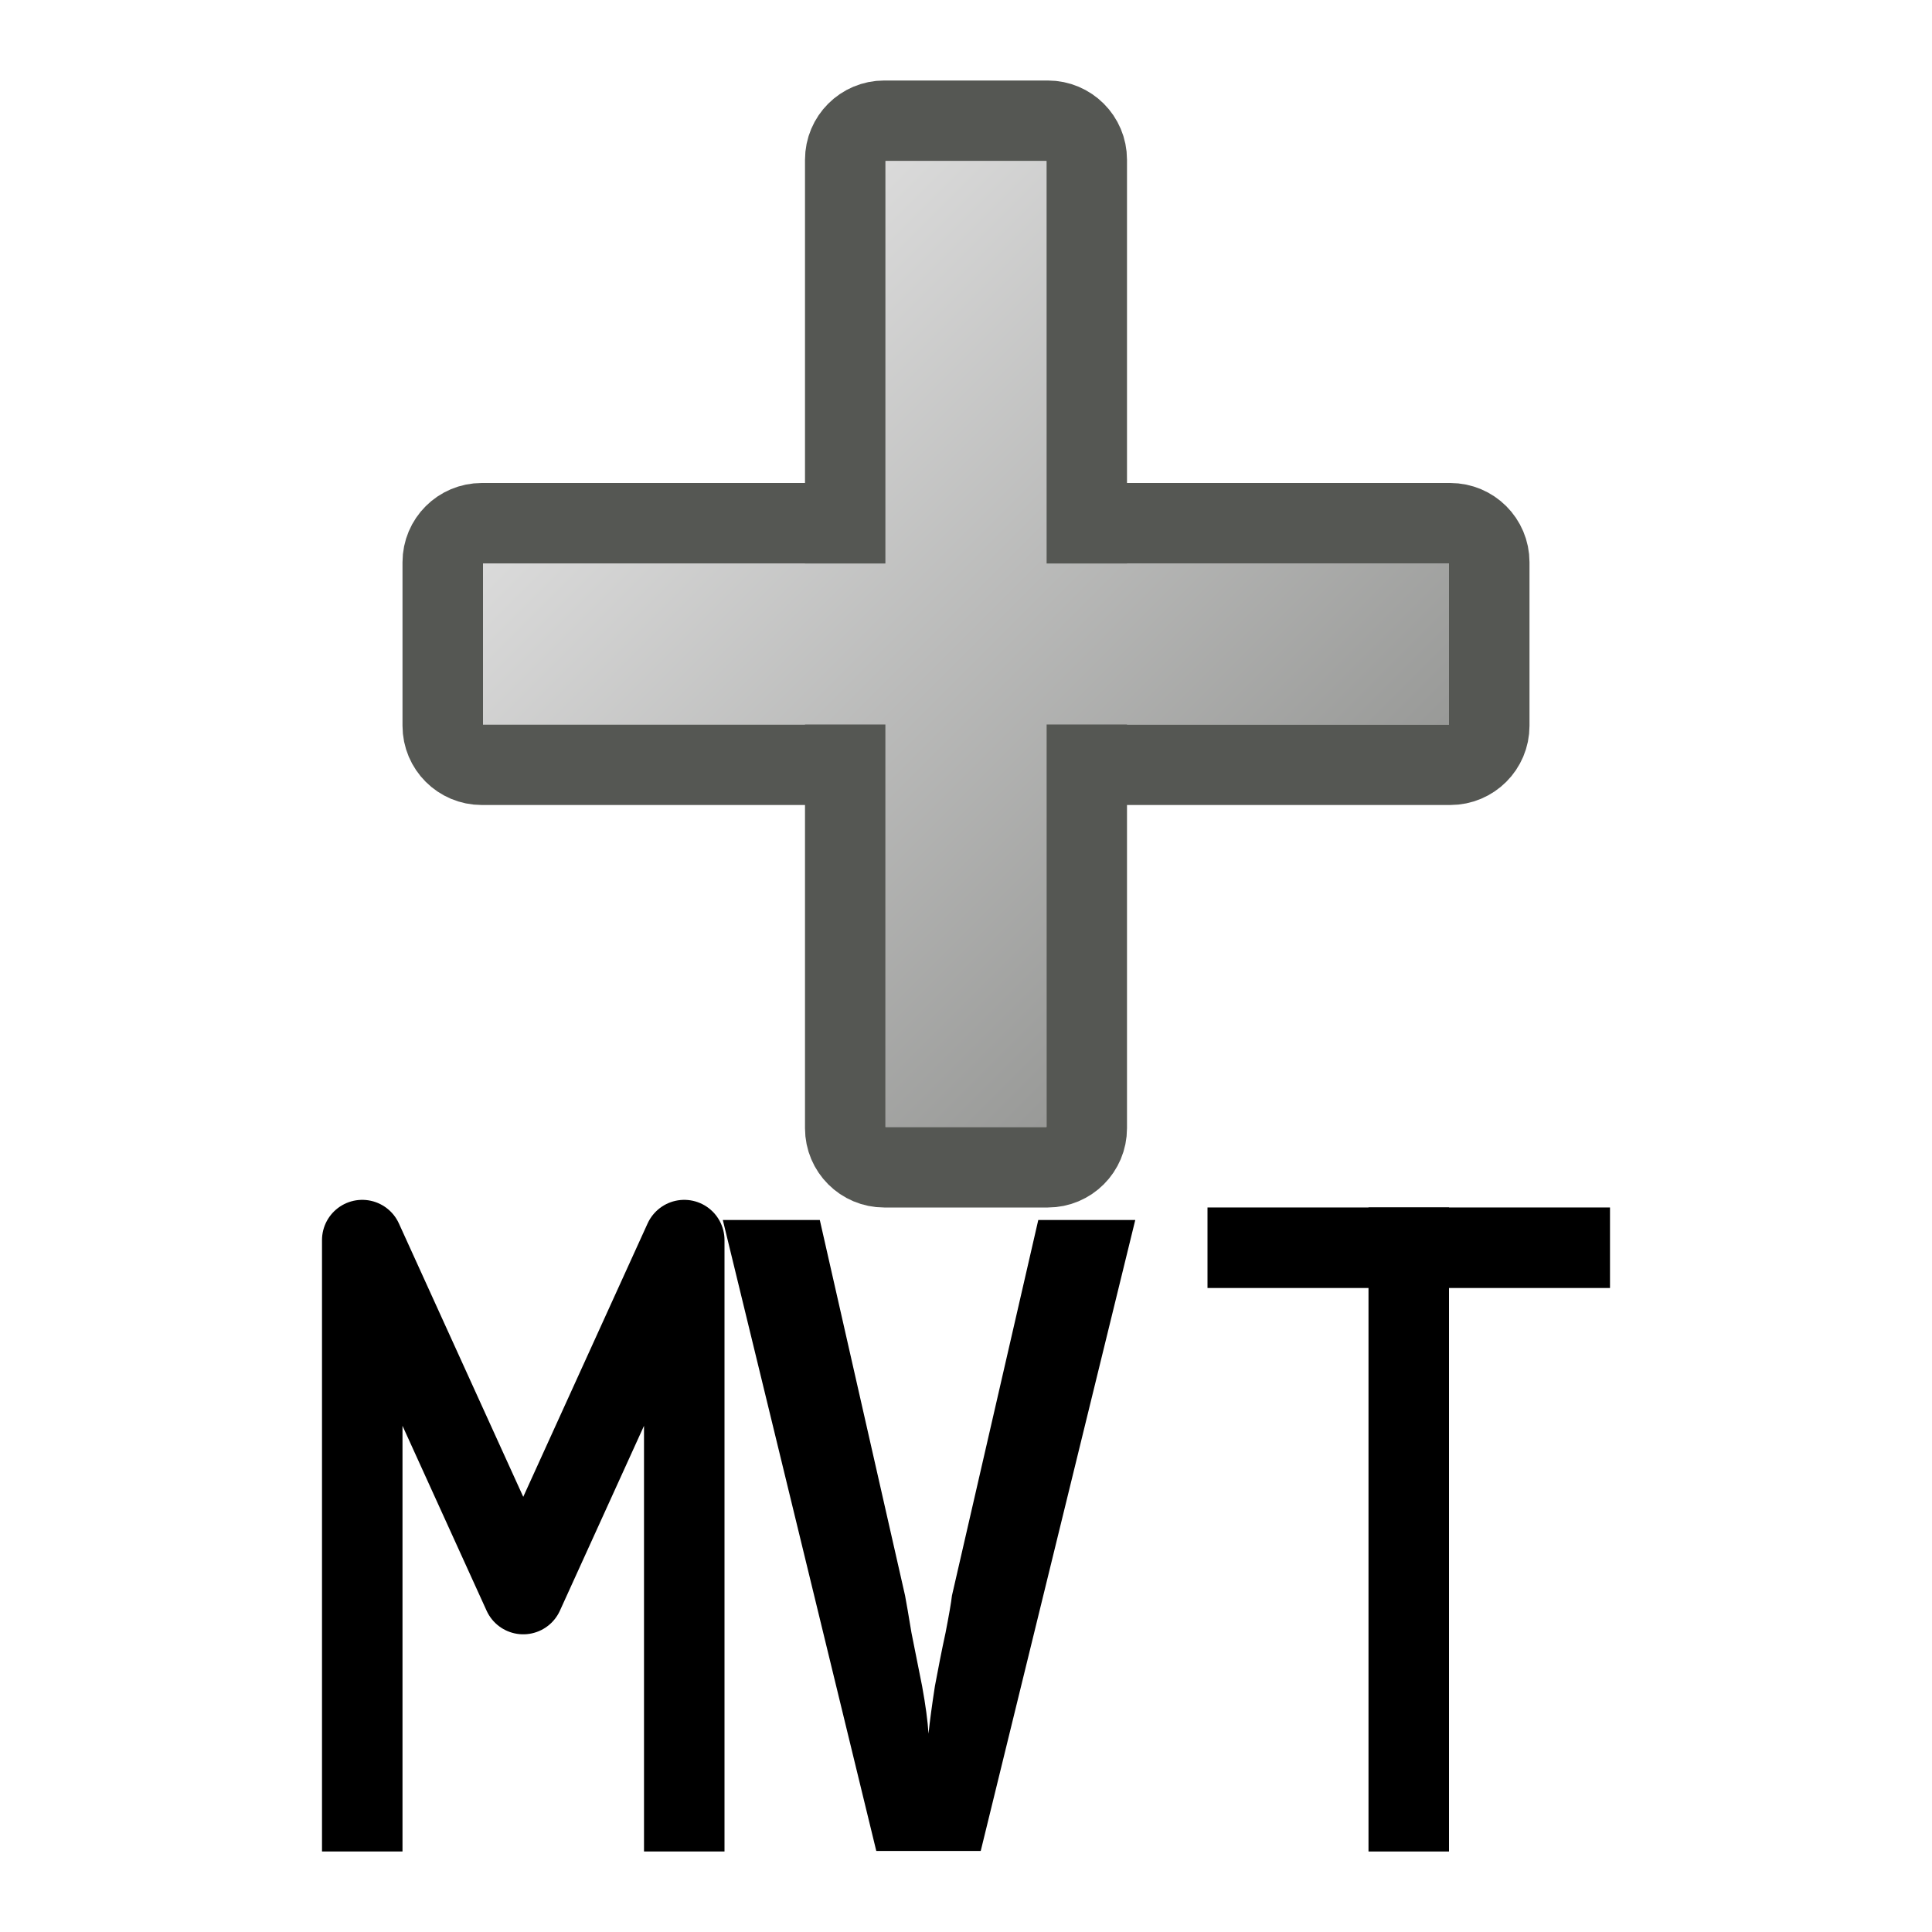
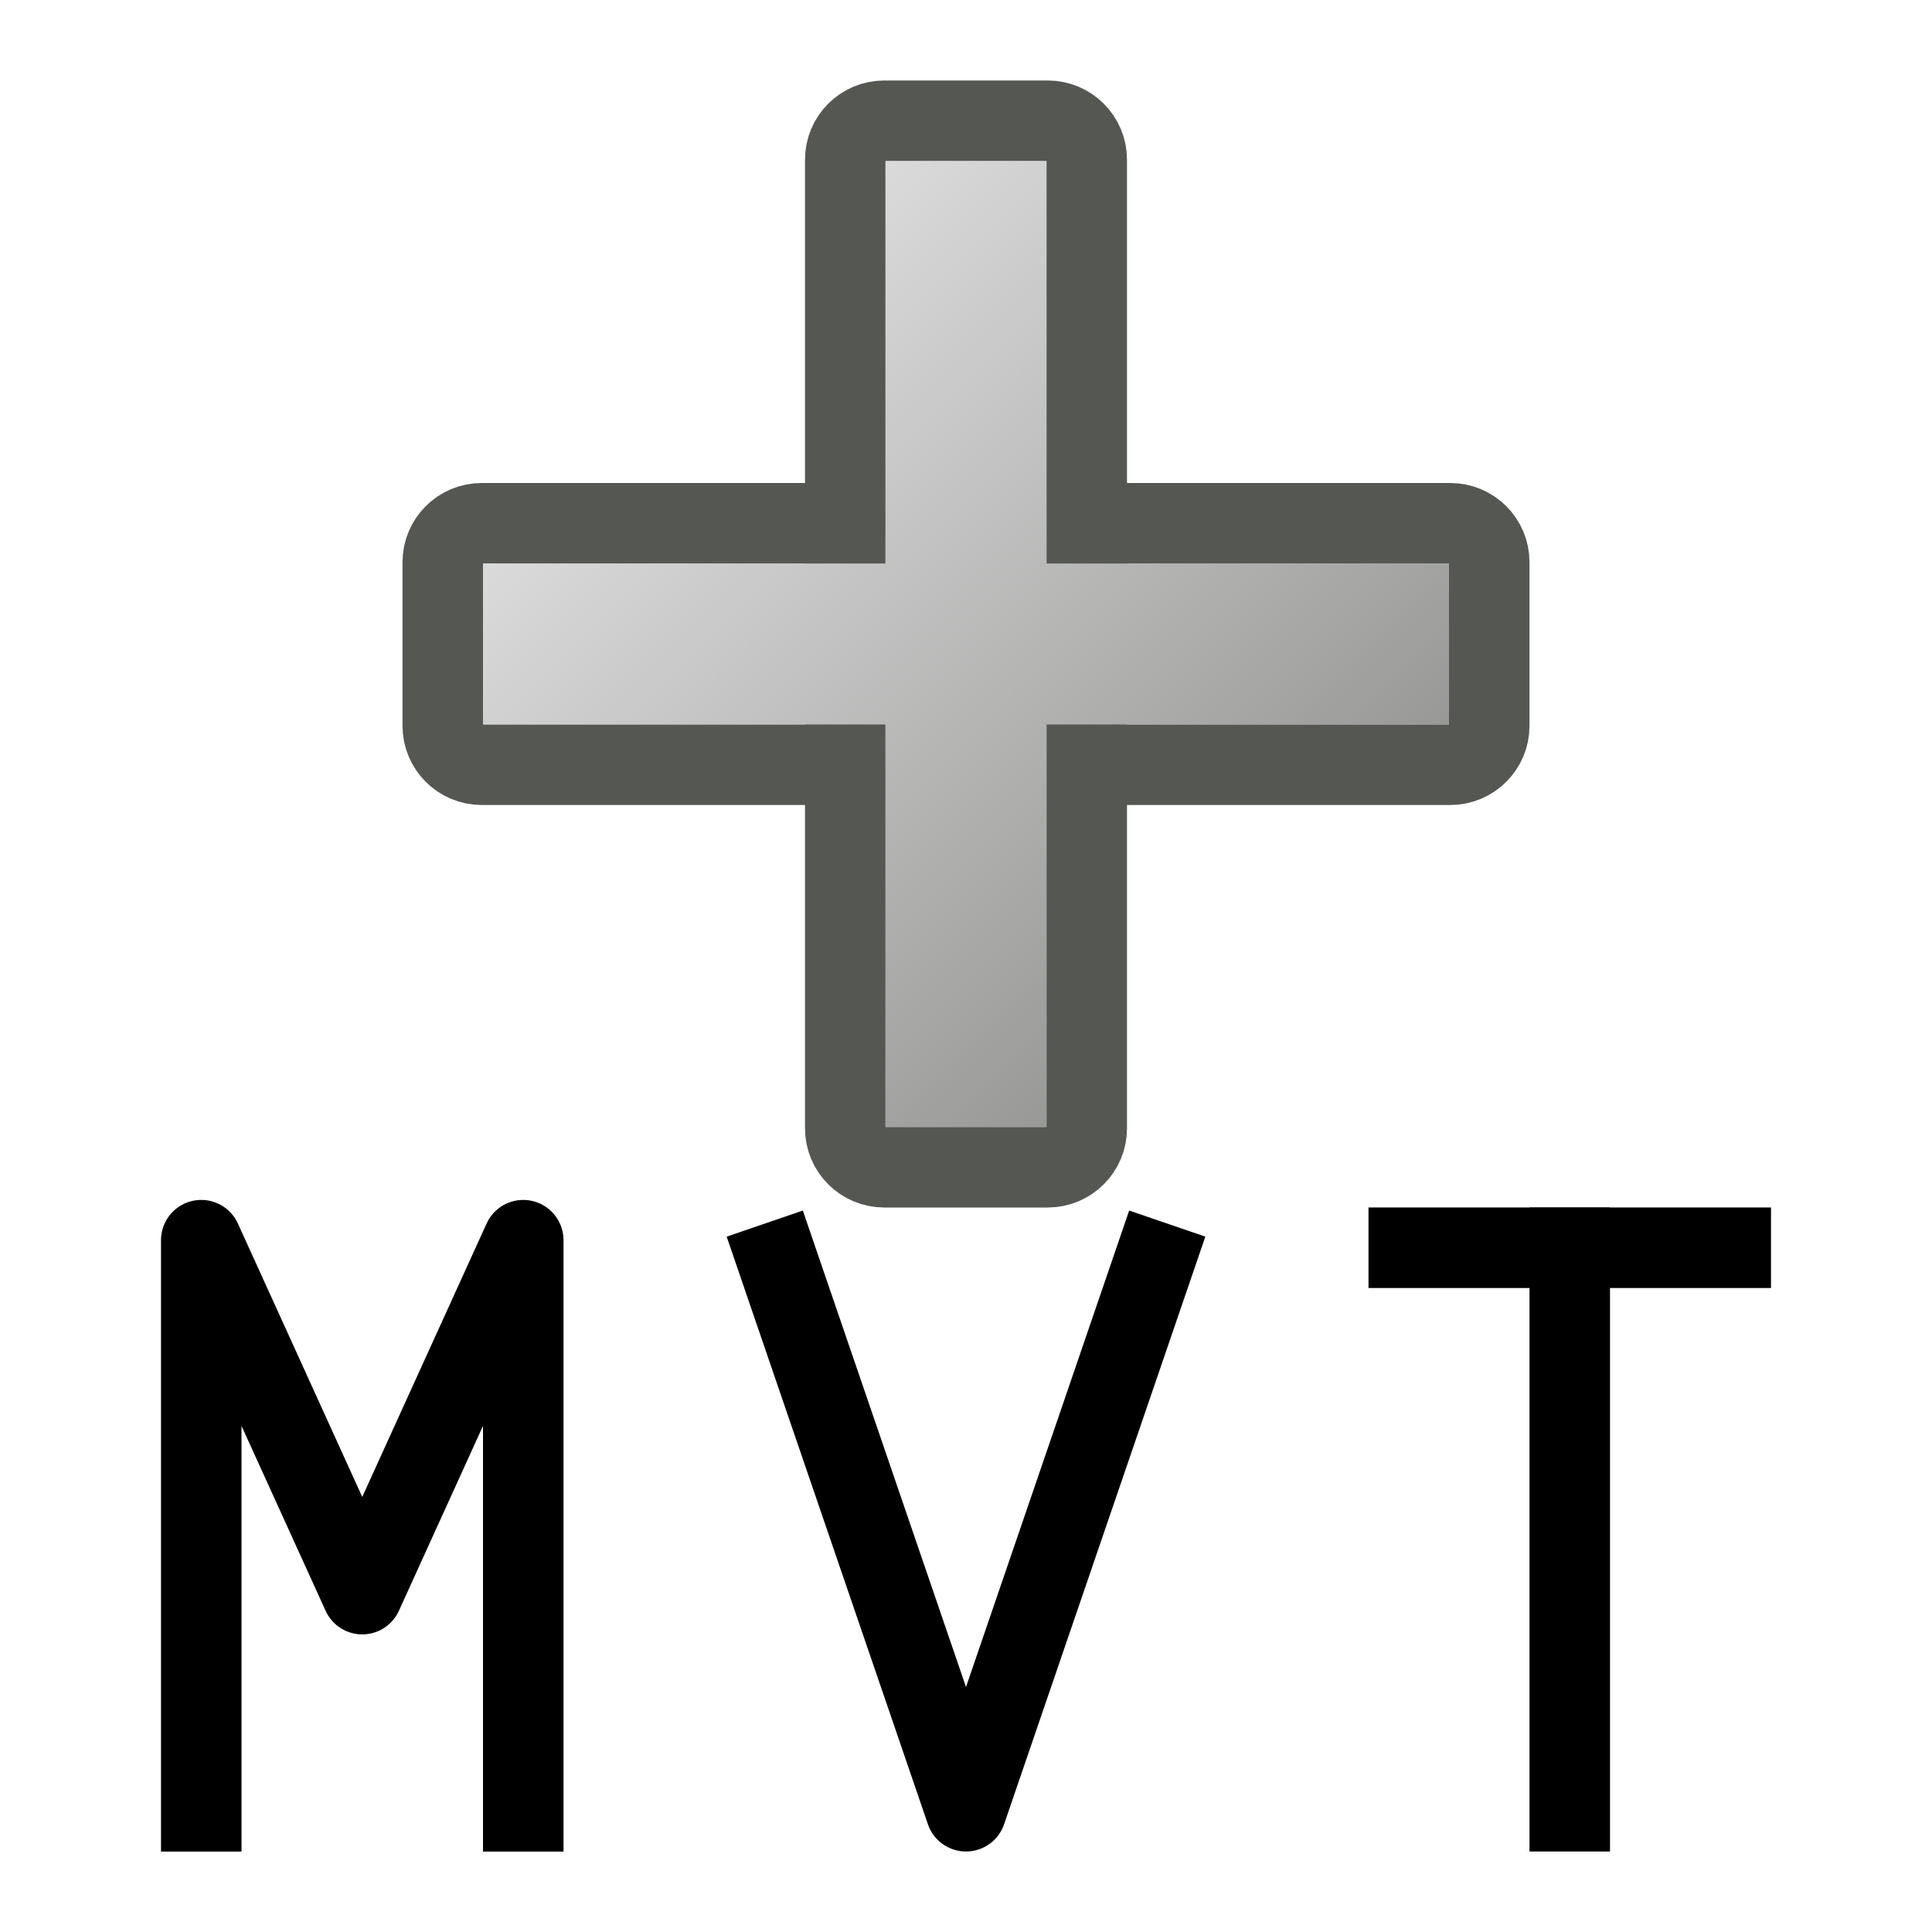
<svg xmlns="http://www.w3.org/2000/svg" xmlns:xlink="http://www.w3.org/1999/xlink" width="24" height="24" viewBox="0 0 24 24" id="svg2" version="1.1">
  <defs id="defs4">
    <linearGradient gradientTransform="translate(4)" gradientUnits="userSpaceOnUse" y2="1049.362" x2="12" y1="1041.362" x1="4" id="linearGradient868" xlink:href="#linearGradient866" />
    <linearGradient id="linearGradient866">
      <stop id="stop862" offset="0" style="stop-color:#dfdfdf;stop-opacity:1" />
      <stop id="stop864" offset="1" style="stop-color:#949593;stop-opacity:1" />
    </linearGradient>
  </defs>
  <g id="layer1" transform="translate(0,-1037.362)">
    <rect ry="0.484" y="1043.862" x="5.5" height="3" width="13" id="rect833" style="opacity:1;fill:#c1c2c0;fill-opacity:1;fill-rule:nonzero;stroke:#555753;stroke-width:1;stroke-linecap:round;stroke-linejoin:round;stroke-miterlimit:4;stroke-dasharray:none;stroke-dashoffset:0.84;stroke-opacity:1;paint-order:normal" />
    <rect transform="rotate(-90)" ry="0.484" y="10.5" x="-1051.862" height="3" width="13" id="rect833-5" style="opacity:1;fill:#c1c2c0;fill-opacity:1;fill-rule:nonzero;stroke:#555753;stroke-width:1;stroke-linecap:round;stroke-linejoin:round;stroke-miterlimit:4;stroke-dasharray:none;stroke-dashoffset:0.84;stroke-opacity:1;paint-order:normal" />
    <path id="path852" d="M 6,1044.362 H 11 v -5 h 2 v 5 h 5 v 2 h -5 v 5 h -2 v -5 H 6 Z" style="fill:url(#linearGradient868);fill-opacity:1;stroke:none;stroke-width:1px;stroke-linecap:butt;stroke-linejoin:miter;stroke-opacity:1" />
-     <path style="fill:none;stroke:#000000;stroke-width:1px;stroke-linecap:butt;stroke-linejoin:round;stroke-opacity:1" d="m 4.5,1060.362 v -7.595 l 2,4.397 2,-4.397 v 7.595" id="path894" />
-     <path style="fill:none;stroke:#000000;stroke-width:1px;stroke-linecap:butt;stroke-linejoin:miter;stroke-opacity:1" d="m 17.5,1060.362 v -8" id="path896" />
-     <path style="fill:none;stroke:#000000;stroke-width:1px;stroke-linecap:butt;stroke-linejoin:round;stroke-opacity:1" d="m 15,1052.862 h 5" id="path898" />
-     <text xml:space="preserve" style="font-style:normal;font-variant:normal;font-weight:bold;font-stretch:normal;font-size:9.304px;line-height:1.25;font-family:sans-serif;-inkscape-font-specification:'sans-serif, Bold';font-variant-ligatures:normal;font-variant-caps:normal;font-variant-numeric:normal;font-variant-east-asian:normal;fill:#000000;fill-opacity:1;fill-rule:nonzero;stroke:none;stroke-width:0.894;stroke-miterlimit:4;stroke-dasharray:none" x="10.599" y="898.419" id="text854" transform="scale(0.8472803,1.180247)">
-       <tspan id="tspan852" x="10.599" y="898.419" style="font-style:normal;font-variant:normal;font-weight:bold;font-stretch:normal;font-size:9.304px;font-family:sans-serif;-inkscape-font-specification:'sans-serif, Bold';font-variant-ligatures:normal;font-variant-caps:normal;font-variant-numeric:normal;font-variant-east-asian:normal;fill-rule:nonzero;stroke-width:0.894;stroke-miterlimit:4;stroke-dasharray:none">V</tspan>
-     </text>
+     <path style="fill:none;stroke:#000000;stroke-width:1px;stroke-linecap:butt;stroke-linejoin:round;stroke-opacity:1" d="m 2.5,1060.363 v -7.595 l 2,4.397 2,-4.397 v 7.595" id="path894" />
+     <path style="fill:none;stroke:#000000;stroke-width:1px;stroke-linecap:butt;stroke-linejoin:miter;stroke-opacity:1" d="m 19.5,1060.362 v -8" id="path896" />
+     <path style="fill:none;stroke:#000000;stroke-width:1px;stroke-linecap:butt;stroke-linejoin:round;stroke-opacity:1" d="m 17,1052.862 h 5" id="path898" />
+     <path style="fill:none;stroke:#000000;stroke-width:1px;stroke-linecap:butt;stroke-linejoin:round;stroke-opacity:1" d="m 9.5,1052.562 2.5,7.3 2.5,-7.3 v 0 0" id="path1146" />
  </g>
</svg>
